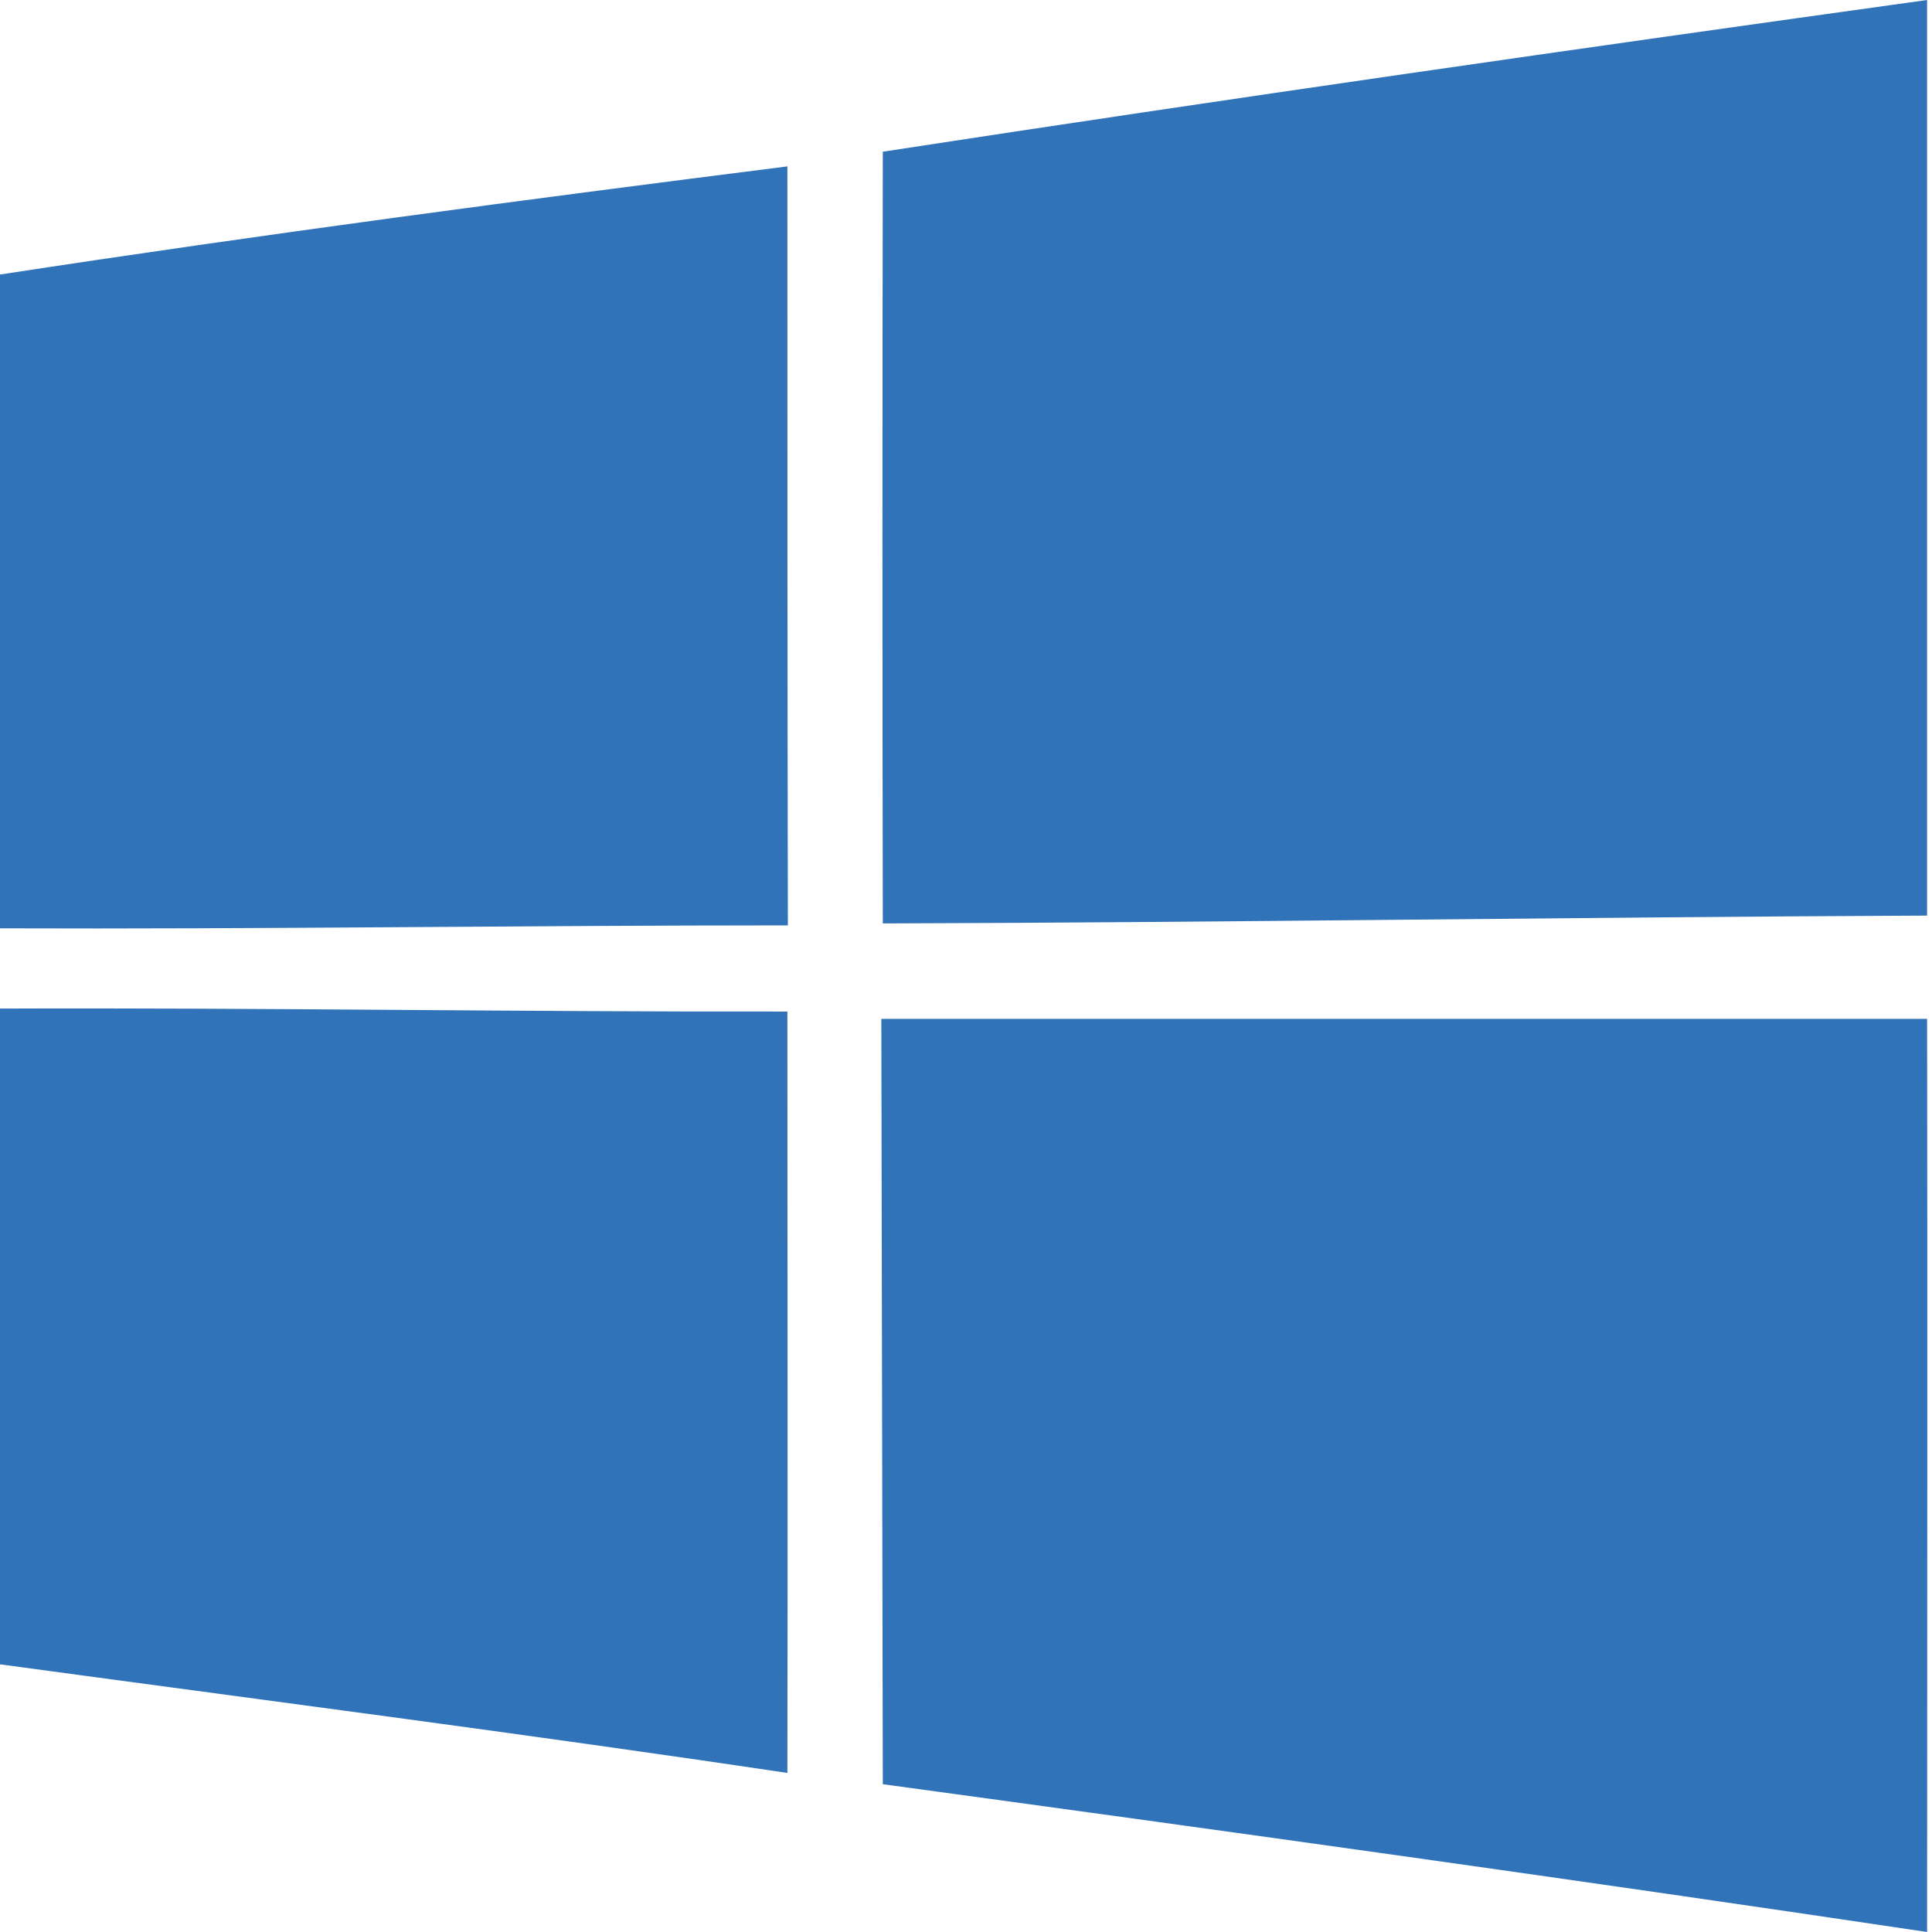
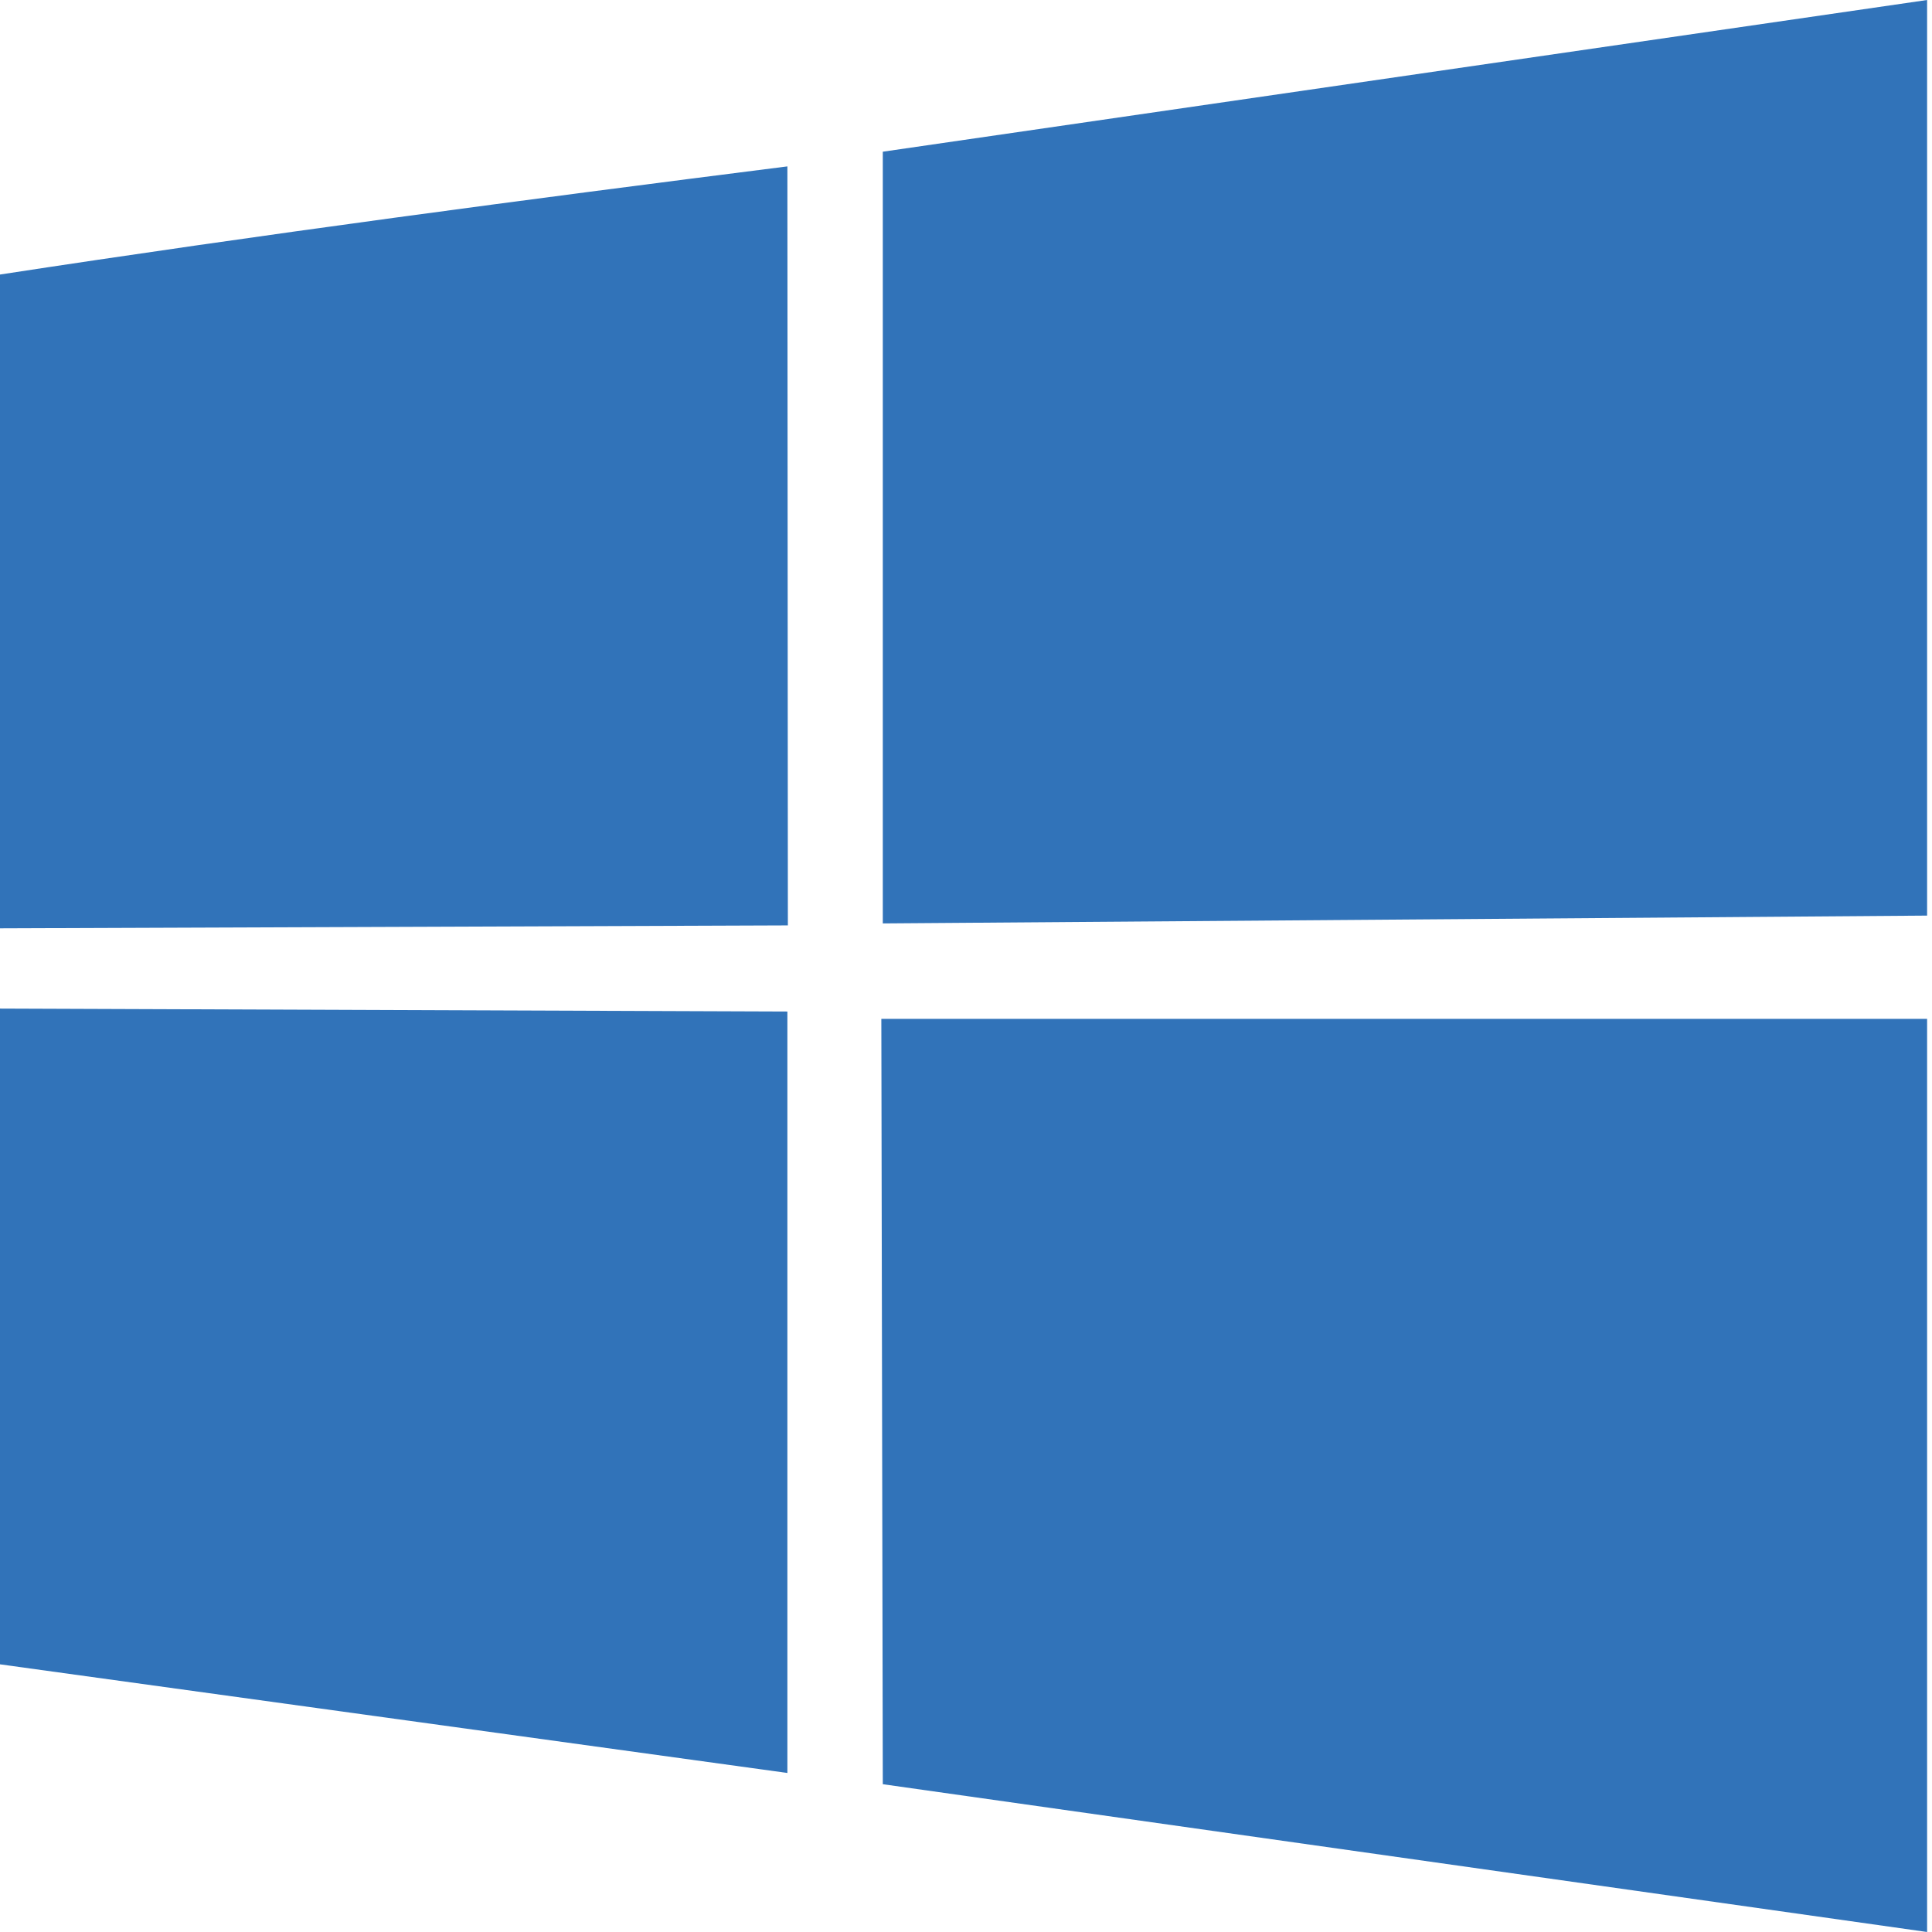
- <svg xmlns="http://www.w3.org/2000/svg" width="80" height="80" viewBox="0 0 80 80" fill="none">
-   <path d="M36.555 6.282C50.942 4.073 65.37 2.006 79.797 0C79.797 12.644 79.797 25.268 79.797 37.913C65.39 37.974 50.983 38.197 36.555 38.237C36.535 27.578 36.535 16.92 36.555 6.282Z" fill="#3173B9" />
-   <path d="M0 11.368C10.841 9.706 21.722 8.267 32.604 6.89C32.604 17.366 32.604 27.842 32.624 38.318C21.743 38.318 10.882 38.48 0 38.44V11.368Z" fill="#3173B9" />
-   <path d="M0 41.763C10.861 41.722 21.722 41.905 32.604 41.885C32.604 52.401 32.624 62.898 32.604 73.414C21.743 71.793 10.882 70.395 0 68.916V41.763Z" fill="#3173B9" />
-   <path d="M36.494 42.188C50.942 42.188 65.37 42.188 79.797 42.188C79.818 54.792 79.797 67.396 79.797 80C65.41 77.852 50.983 75.846 36.555 73.88C36.535 63.323 36.515 52.746 36.494 42.188Z" fill="#3173B9" />
+ <svg xmlns="http://www.w3.org/2000/svg" width="80" height="80" fill="#3173b9">
+   <path d="M36.555 6.282L79.797 0v37.913l-43.242.324V6.282zM0 11.368c10.841-1.662 21.722-3.1 32.604-4.478l.02 31.429L0 38.44V11.368zm0 30.395l32.604.122v31.53L0 68.916V41.763zm36.494.425h43.303V80l-43.242-6.12-.061-31.692z" />
</svg>
